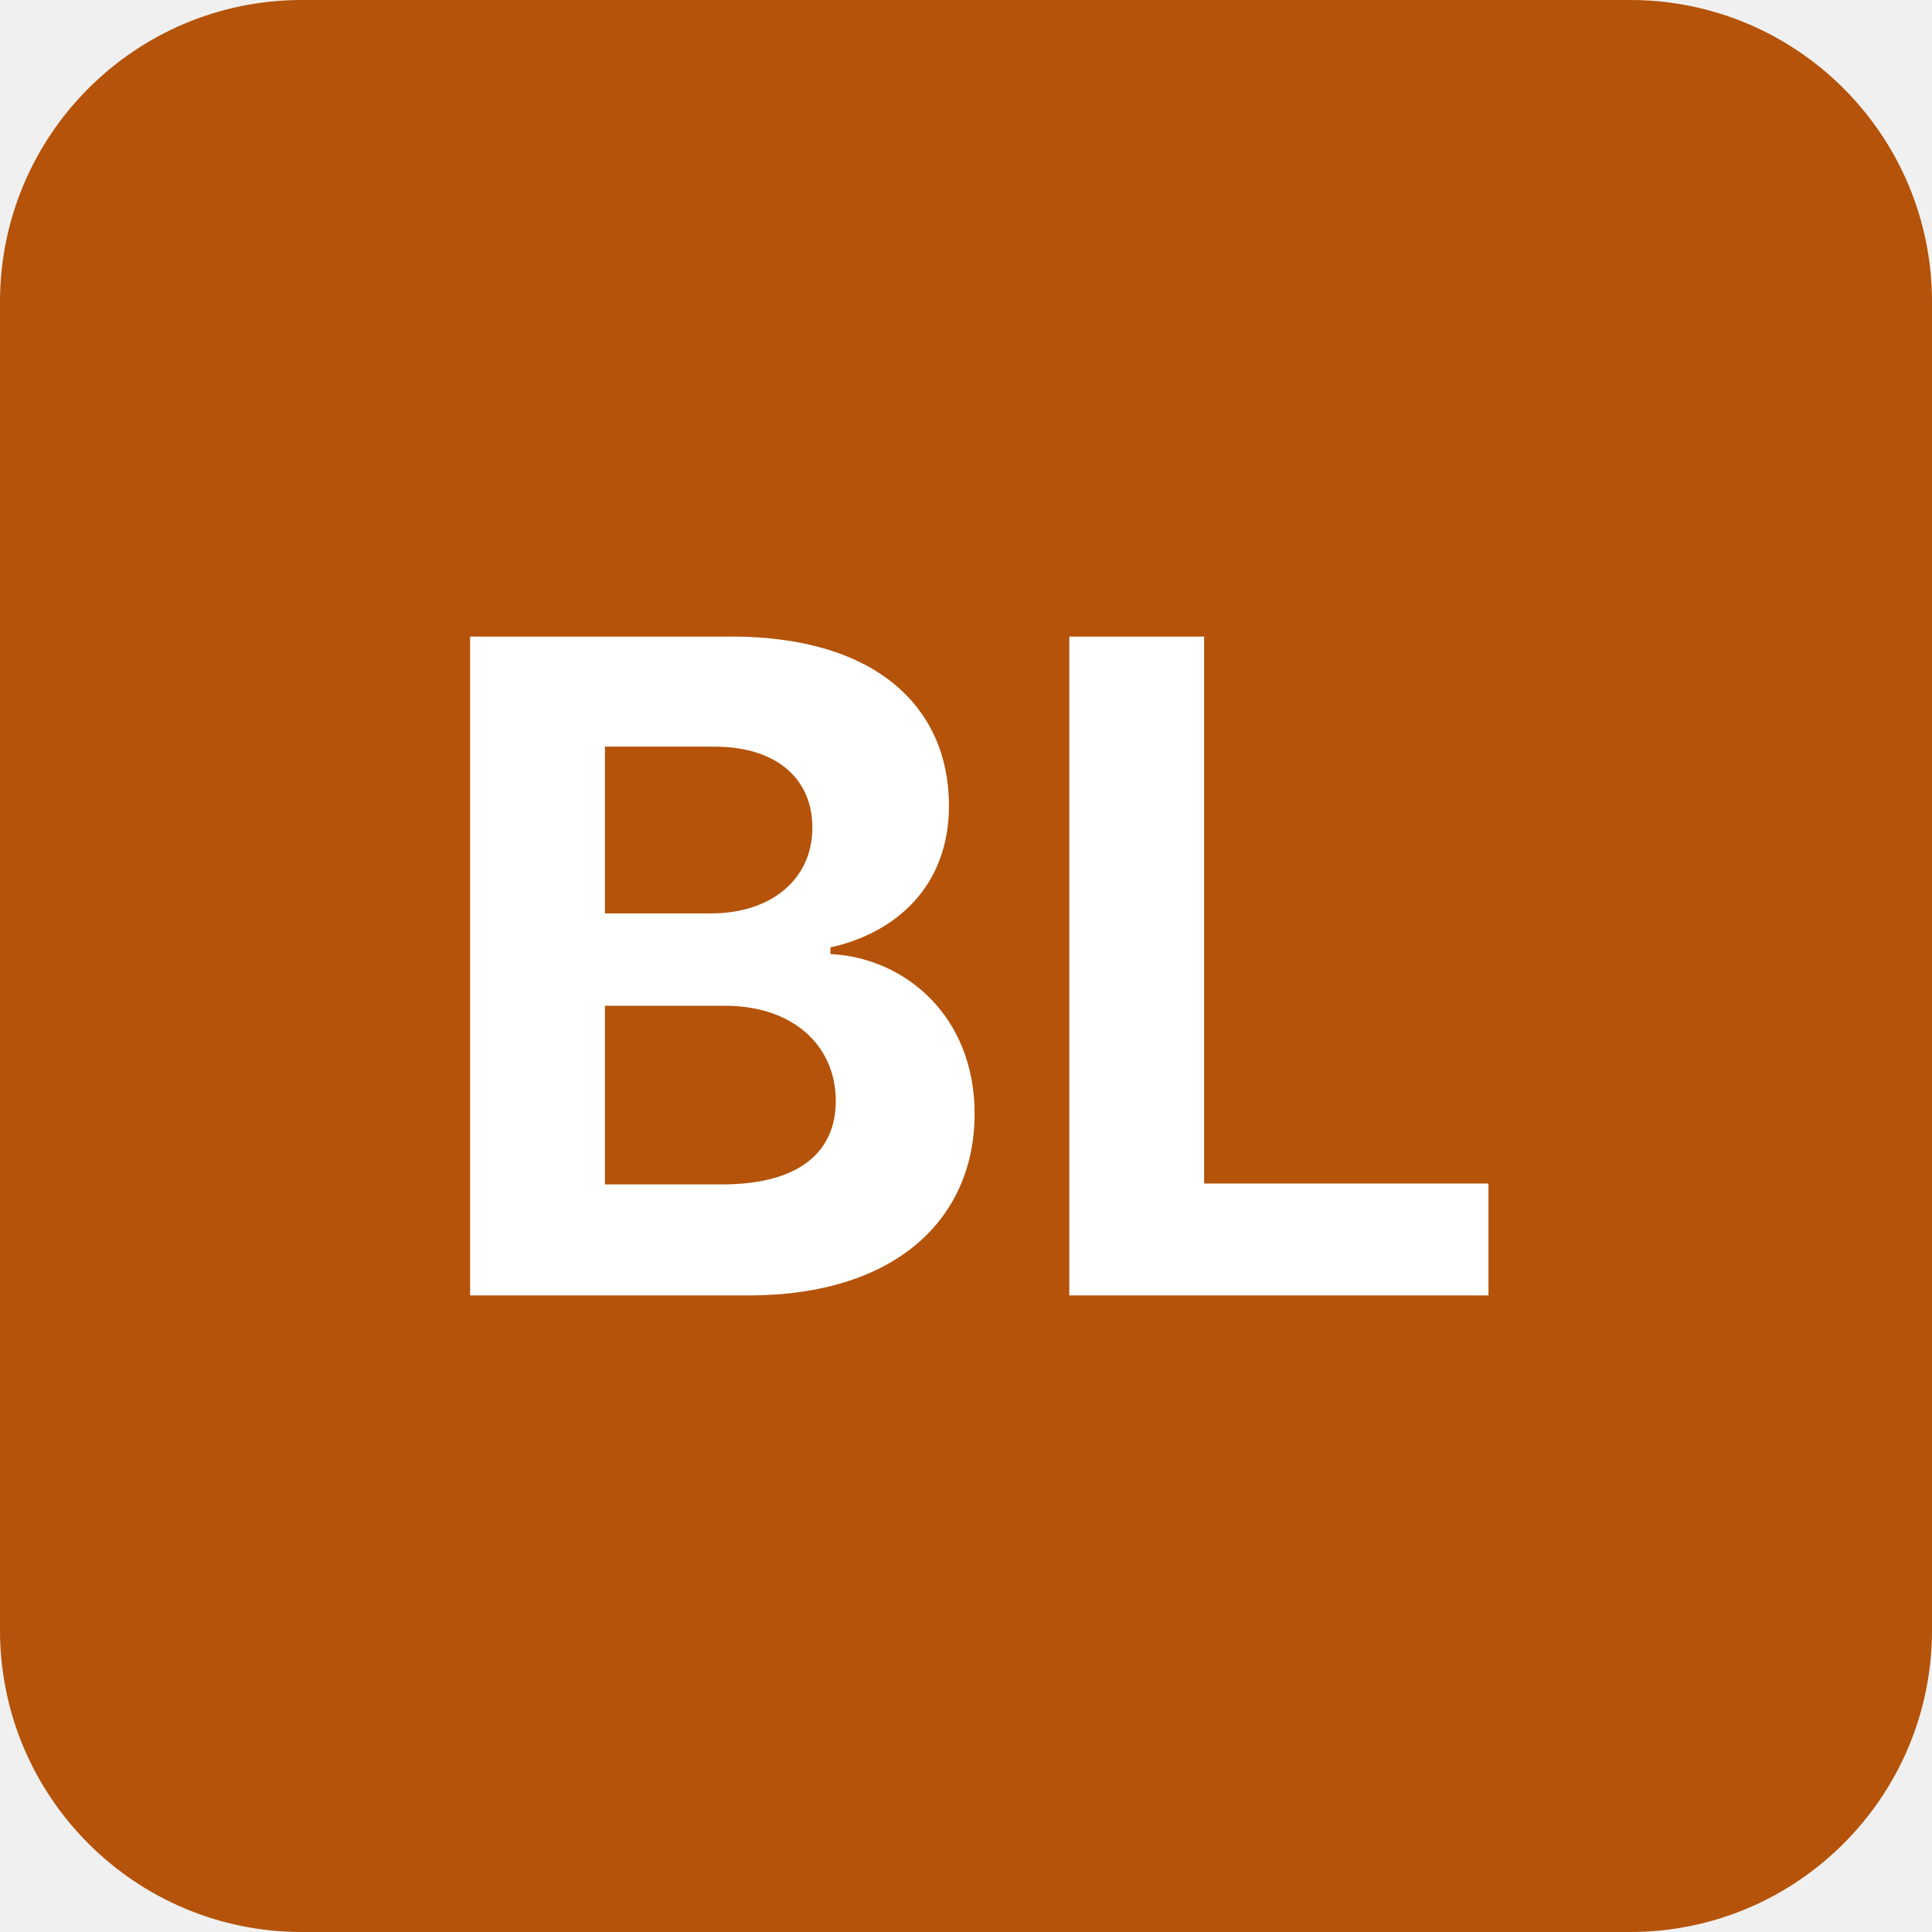
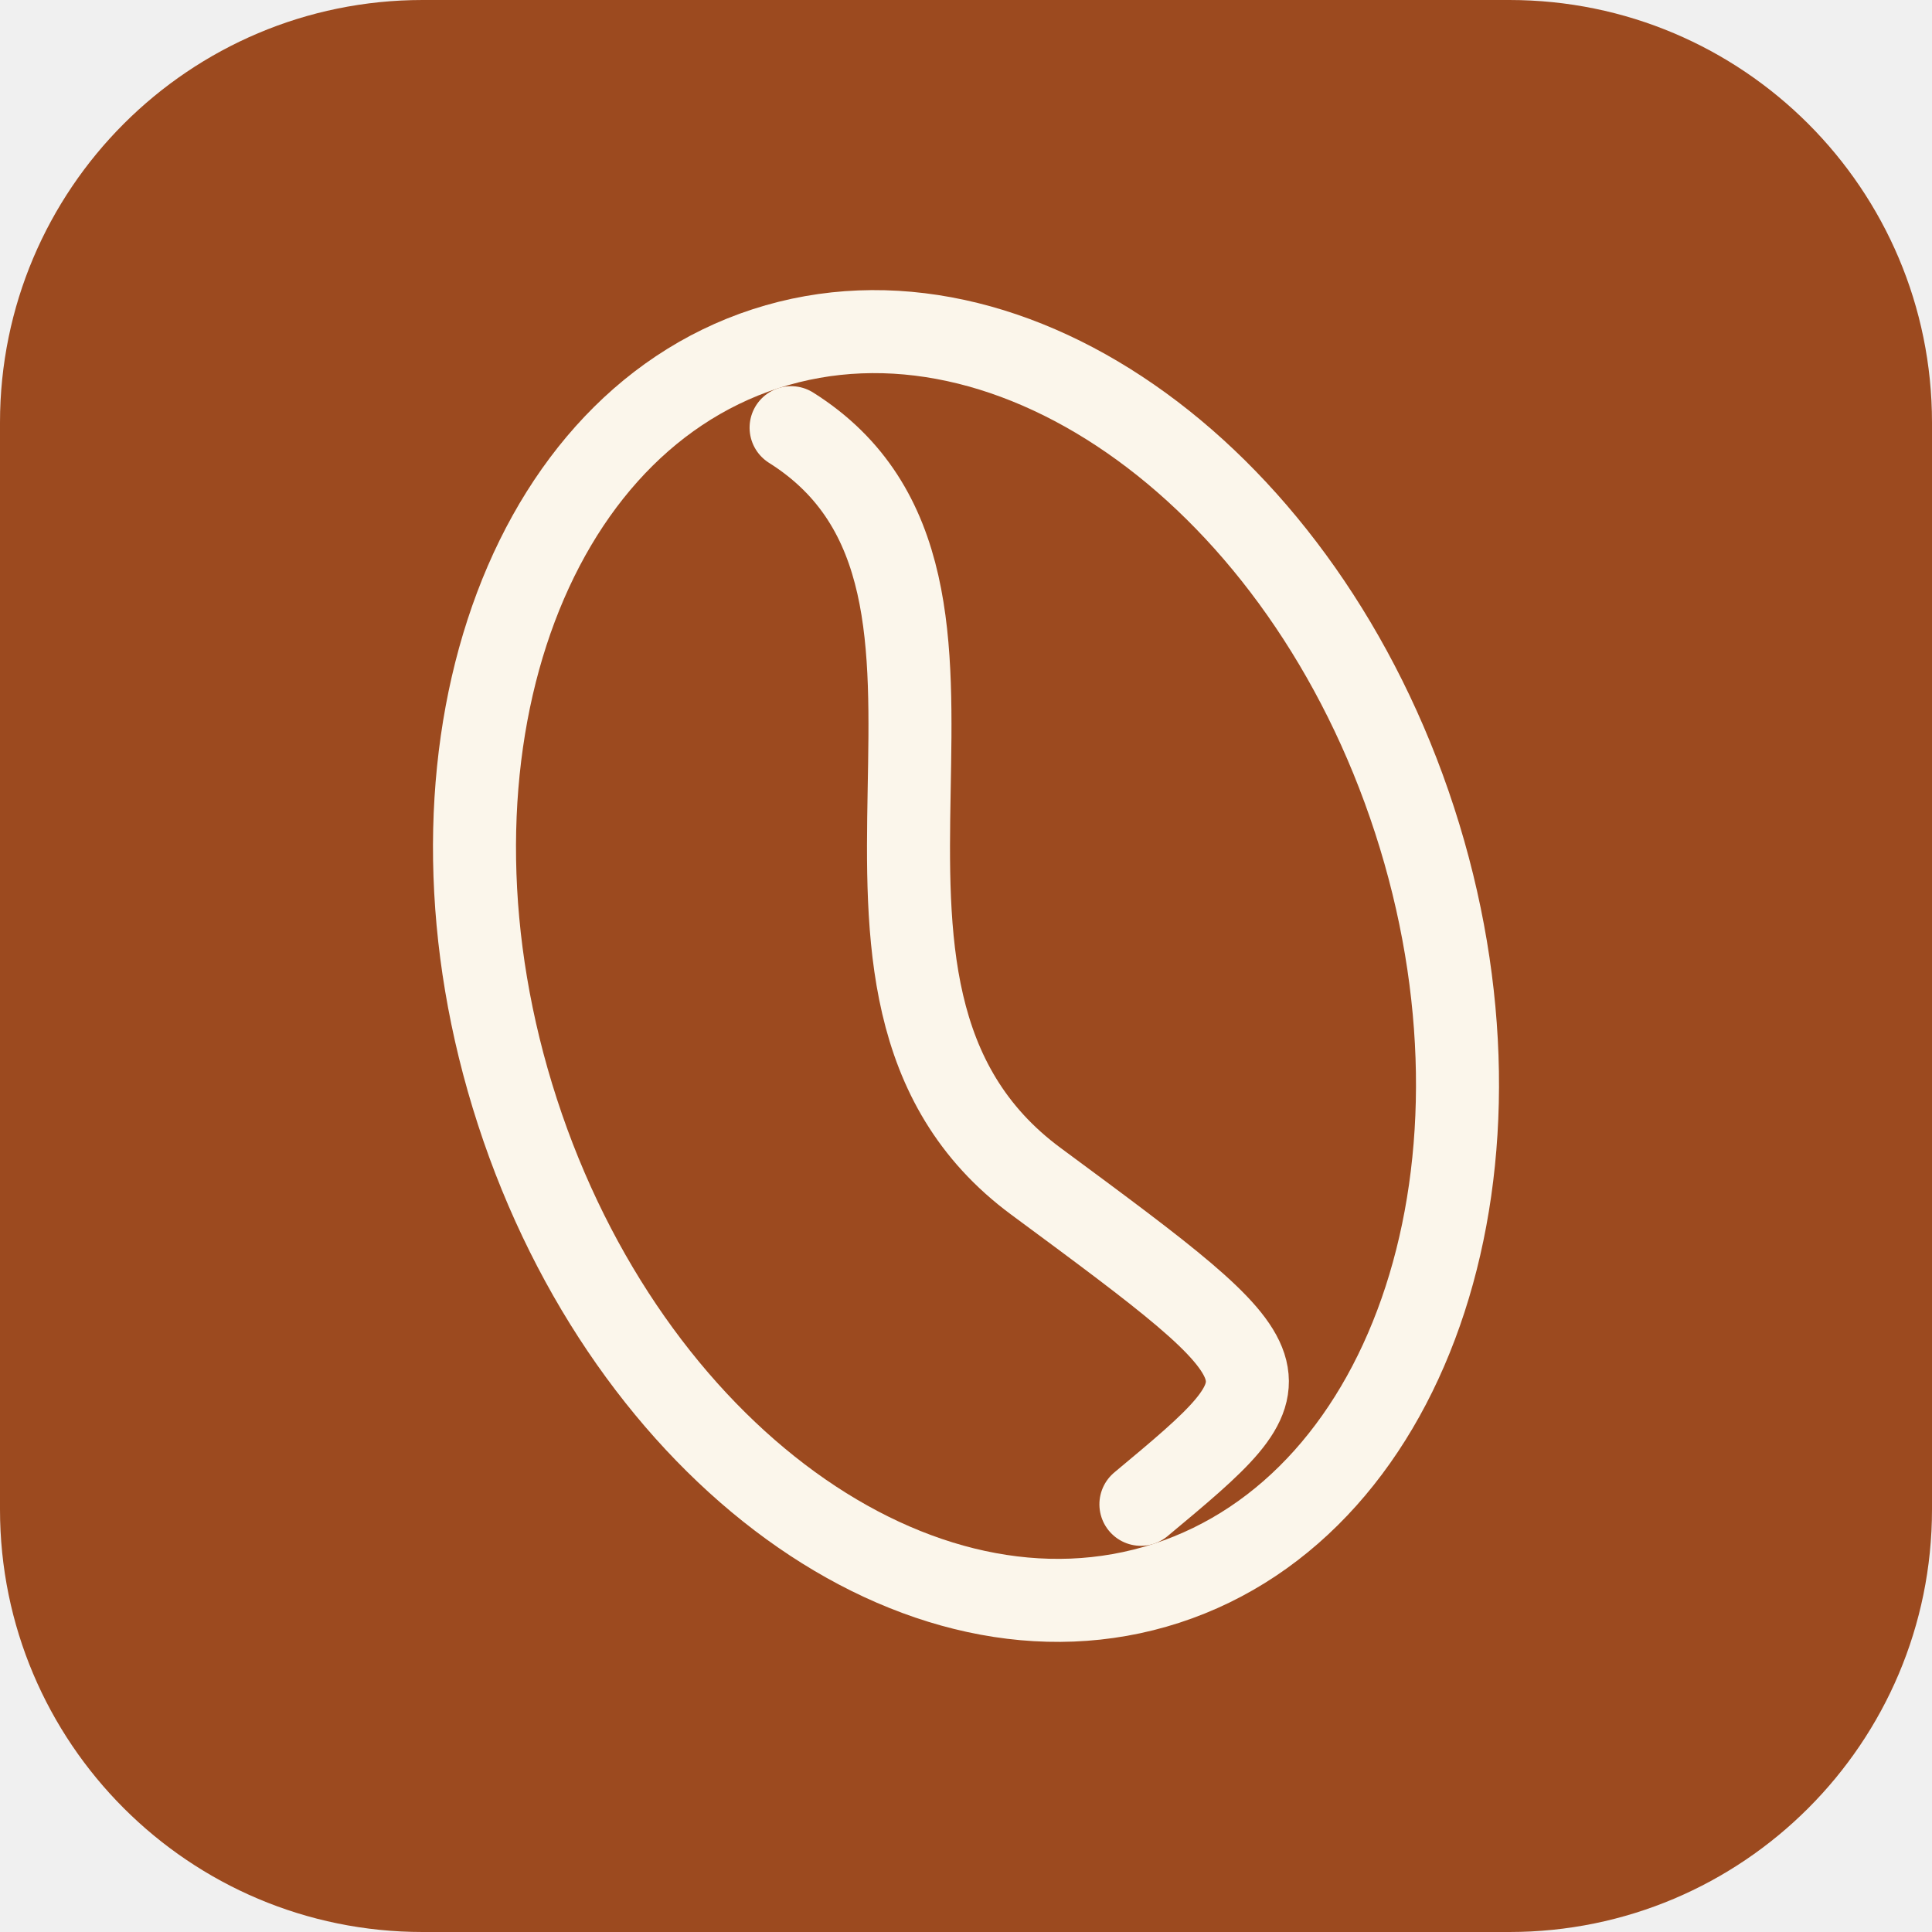
<svg xmlns="http://www.w3.org/2000/svg" viewBox="0 0 512 512">
-   <rect width="512" height="512" rx="80" fill="#b45309" />
-   <text x="50%" y="50%" font-size="240" font-weight="700" font-family="system-ui, -apple-system, sans-serif" fill="white" text-anchor="middle" dominant-baseline="central">BL</text>
+   <rect width="512" height="512" rx="112" fill="#9C4A1F" />
+   <g transform="translate(256 256) rotate(-18)">
+     <ellipse cx="0" cy="0" rx="125" ry="172" fill="none" stroke="#FBF6EB" stroke-width="22" />
+     <path d="M 0 -150 C 50 -90, -50 -10, 0 60 S 50 130, 0 150" fill="none" stroke="#FBF6EB" stroke-width="22" stroke-linecap="round" />
+   </g>
</svg>
